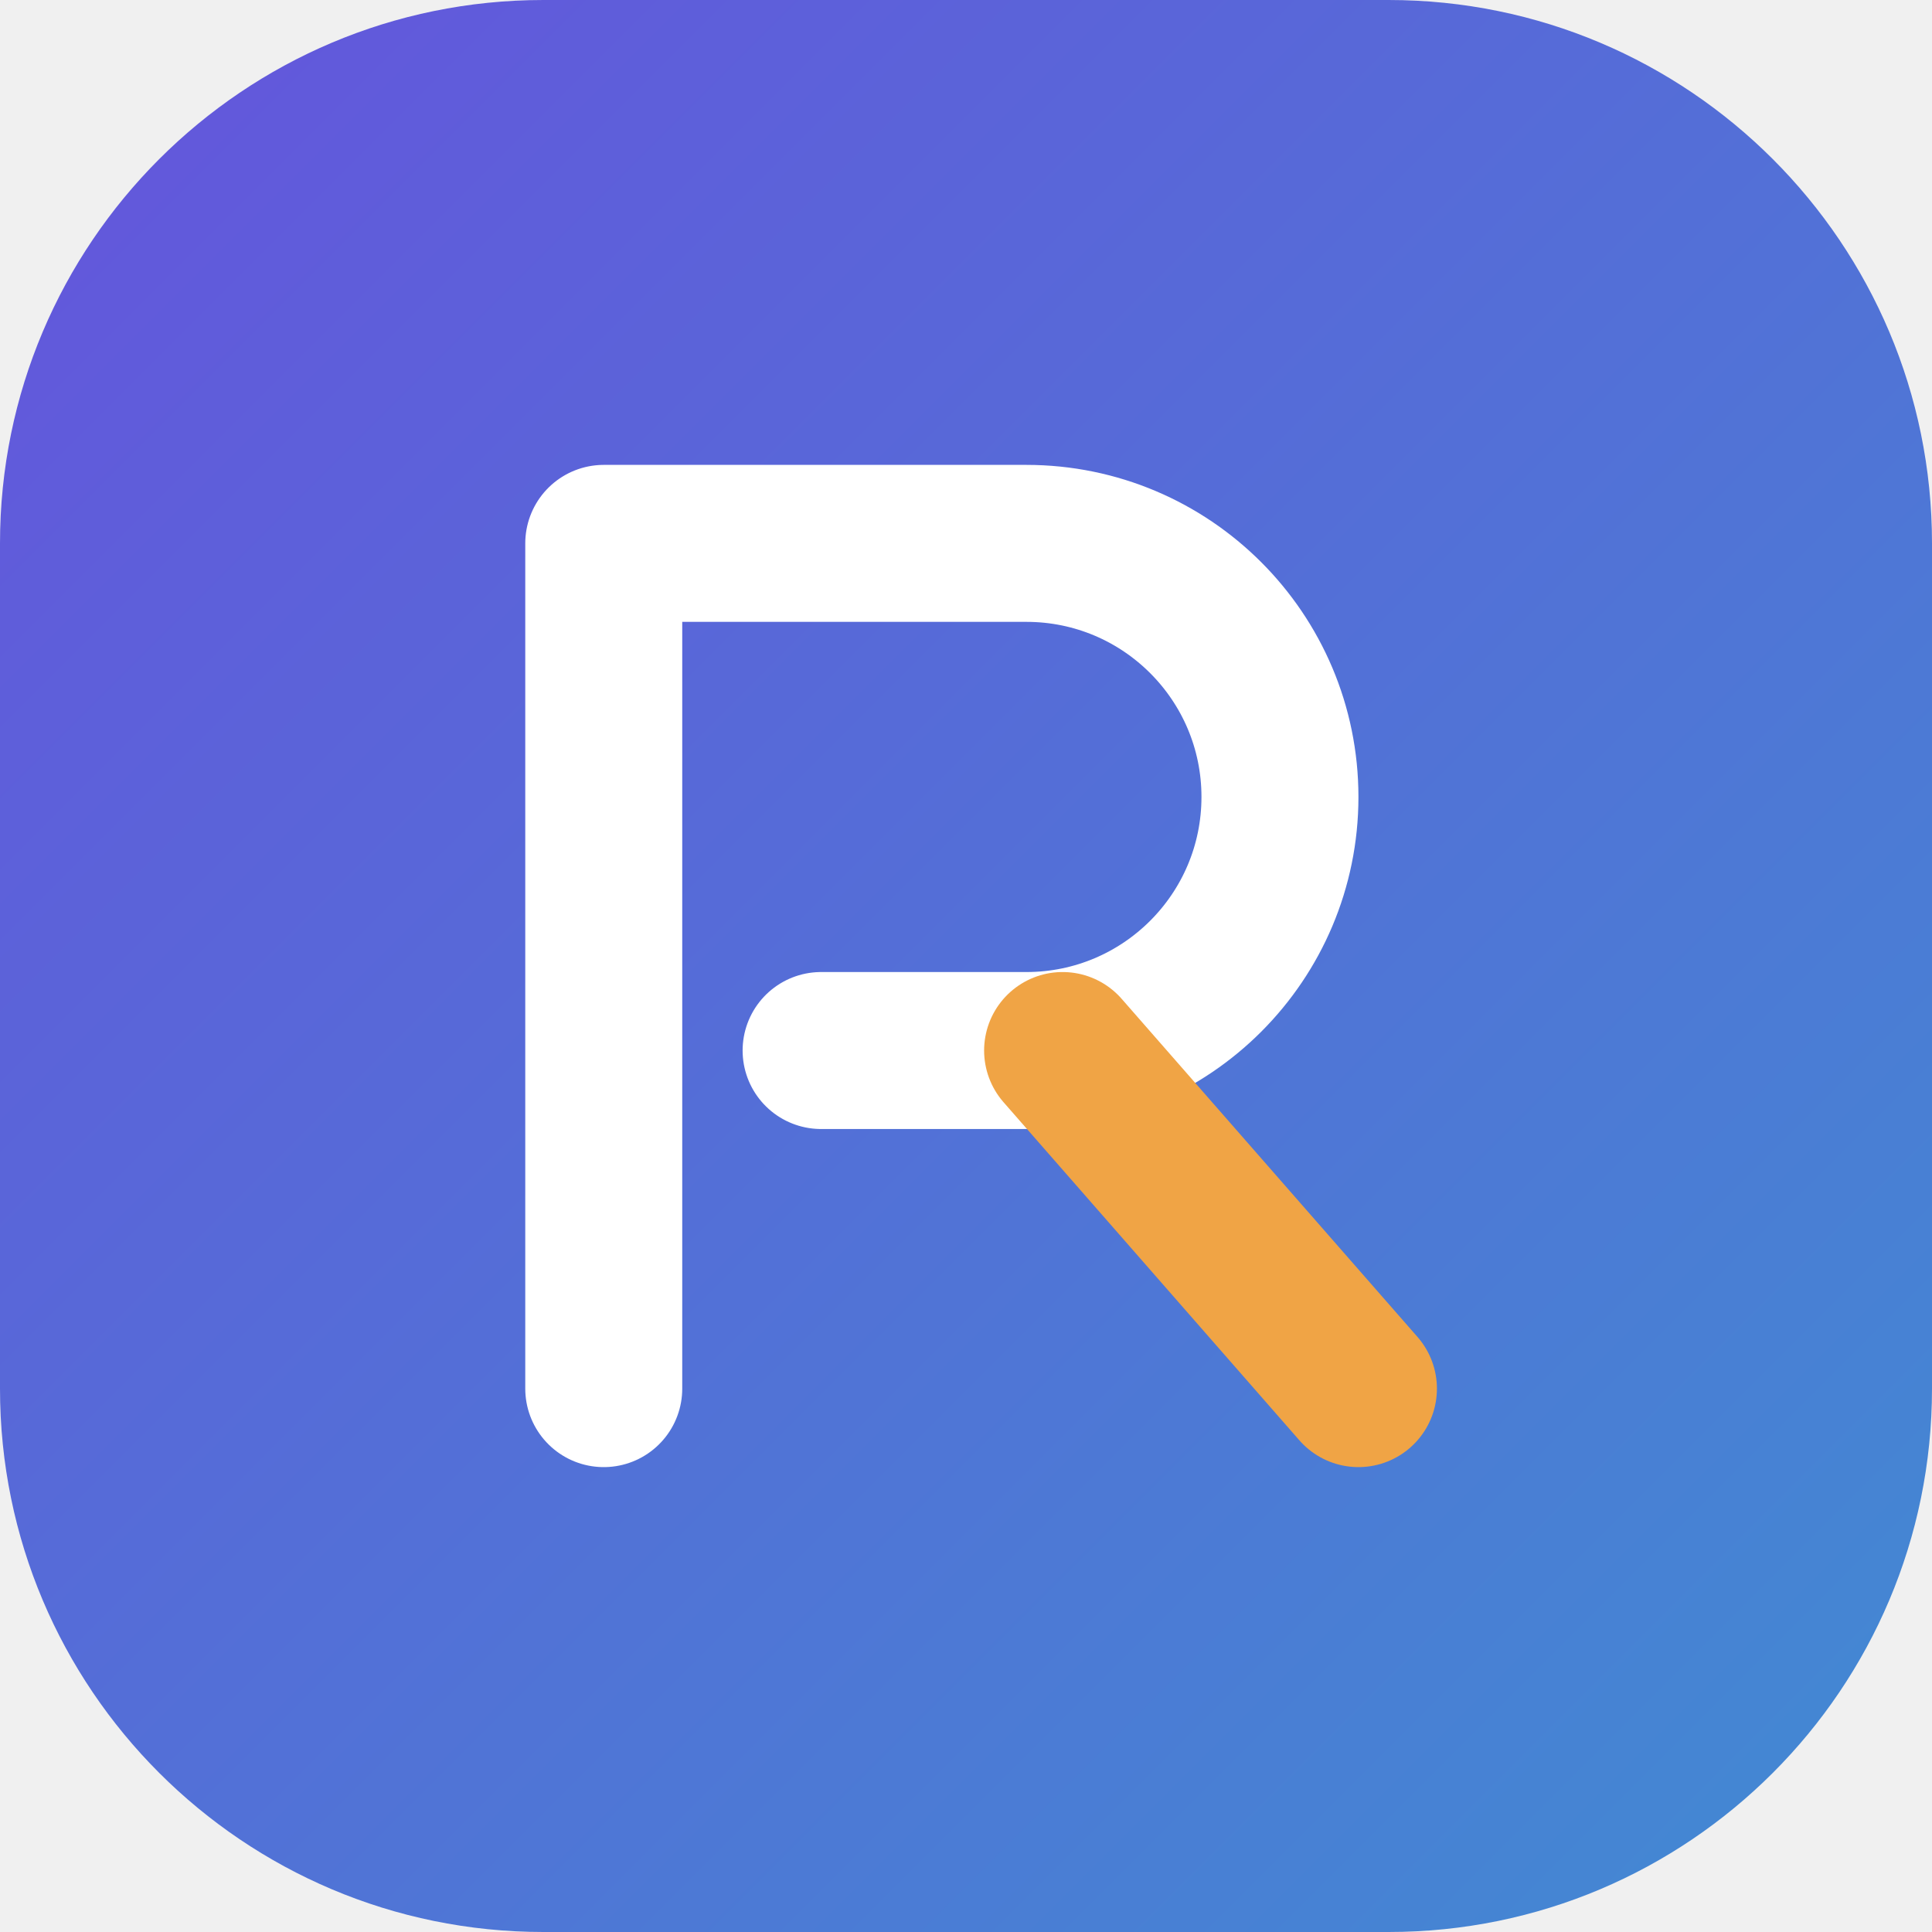
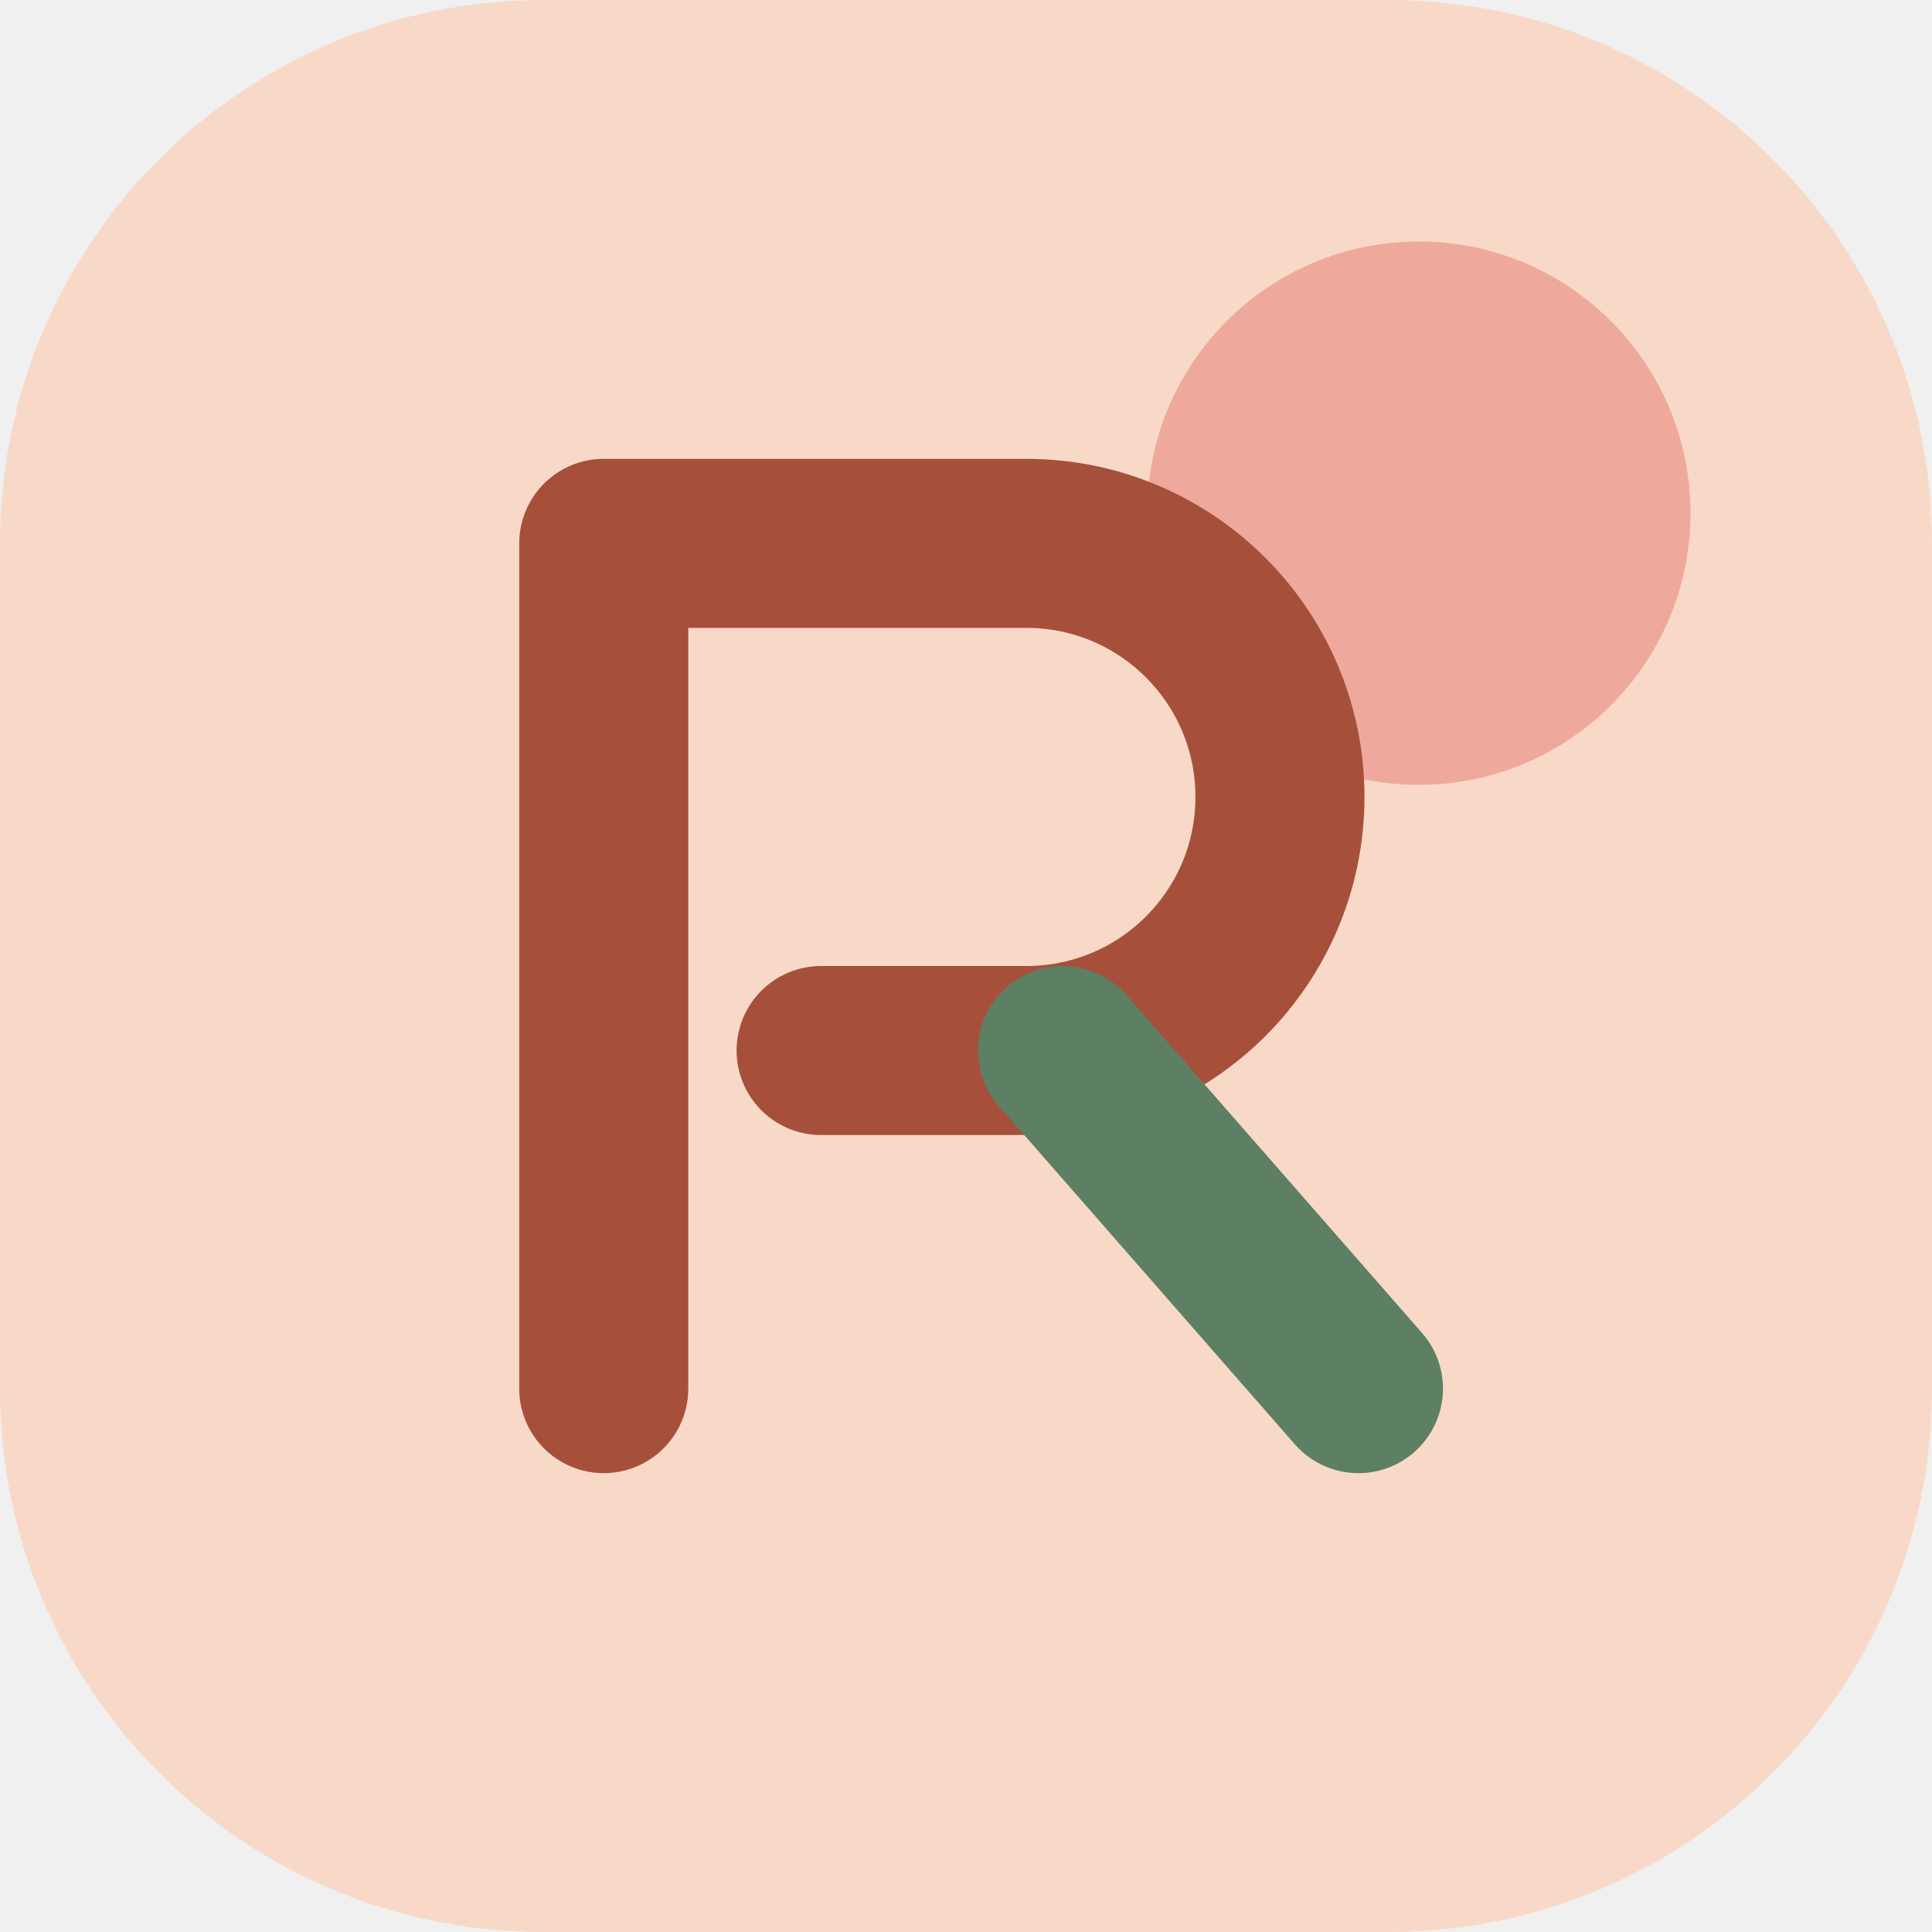
<svg xmlns="http://www.w3.org/2000/svg" viewBox="0 0 32 32">
-   <defs>
-     <linearGradient id="g" x1="0" y1="0" x2="1" y2="1">
-       <stop offset="0" stop-color="#6554DC" />
-       <stop offset="1" stop-color="#418BD2" />
-     </linearGradient>
-   </defs>
-   <rect width="32" height="32" rx="9" fill="url(#g)" />
-   <path d="M10 23V9h7a4.2 4.2 0 0 1 0 8.4h-3.4" fill="none" stroke="#fff" stroke-width="2.6" stroke-linecap="round" stroke-linejoin="round" />
-   <path d="M17.6 17.4L22.5 23" stroke="#F0A445" stroke-width="2.6" stroke-linecap="round" />
+   <rect width="32" height="32" rx="9" fill="#F8D9C8" />
+   <circle cx="23.5" cy="8.5" r="4.5" fill="#EFA99C" />
+   <path d="M10 23V9h7a4.2 4.2 0 0 1 0 8.4h-3.4" fill="none" stroke="#A6503C" stroke-width="2.8" stroke-linecap="round" stroke-linejoin="round" />
+   <path d="M17.6 17.4L22.5 23" stroke="#5D7F63" stroke-width="2.8" stroke-linecap="round" />
</svg>
